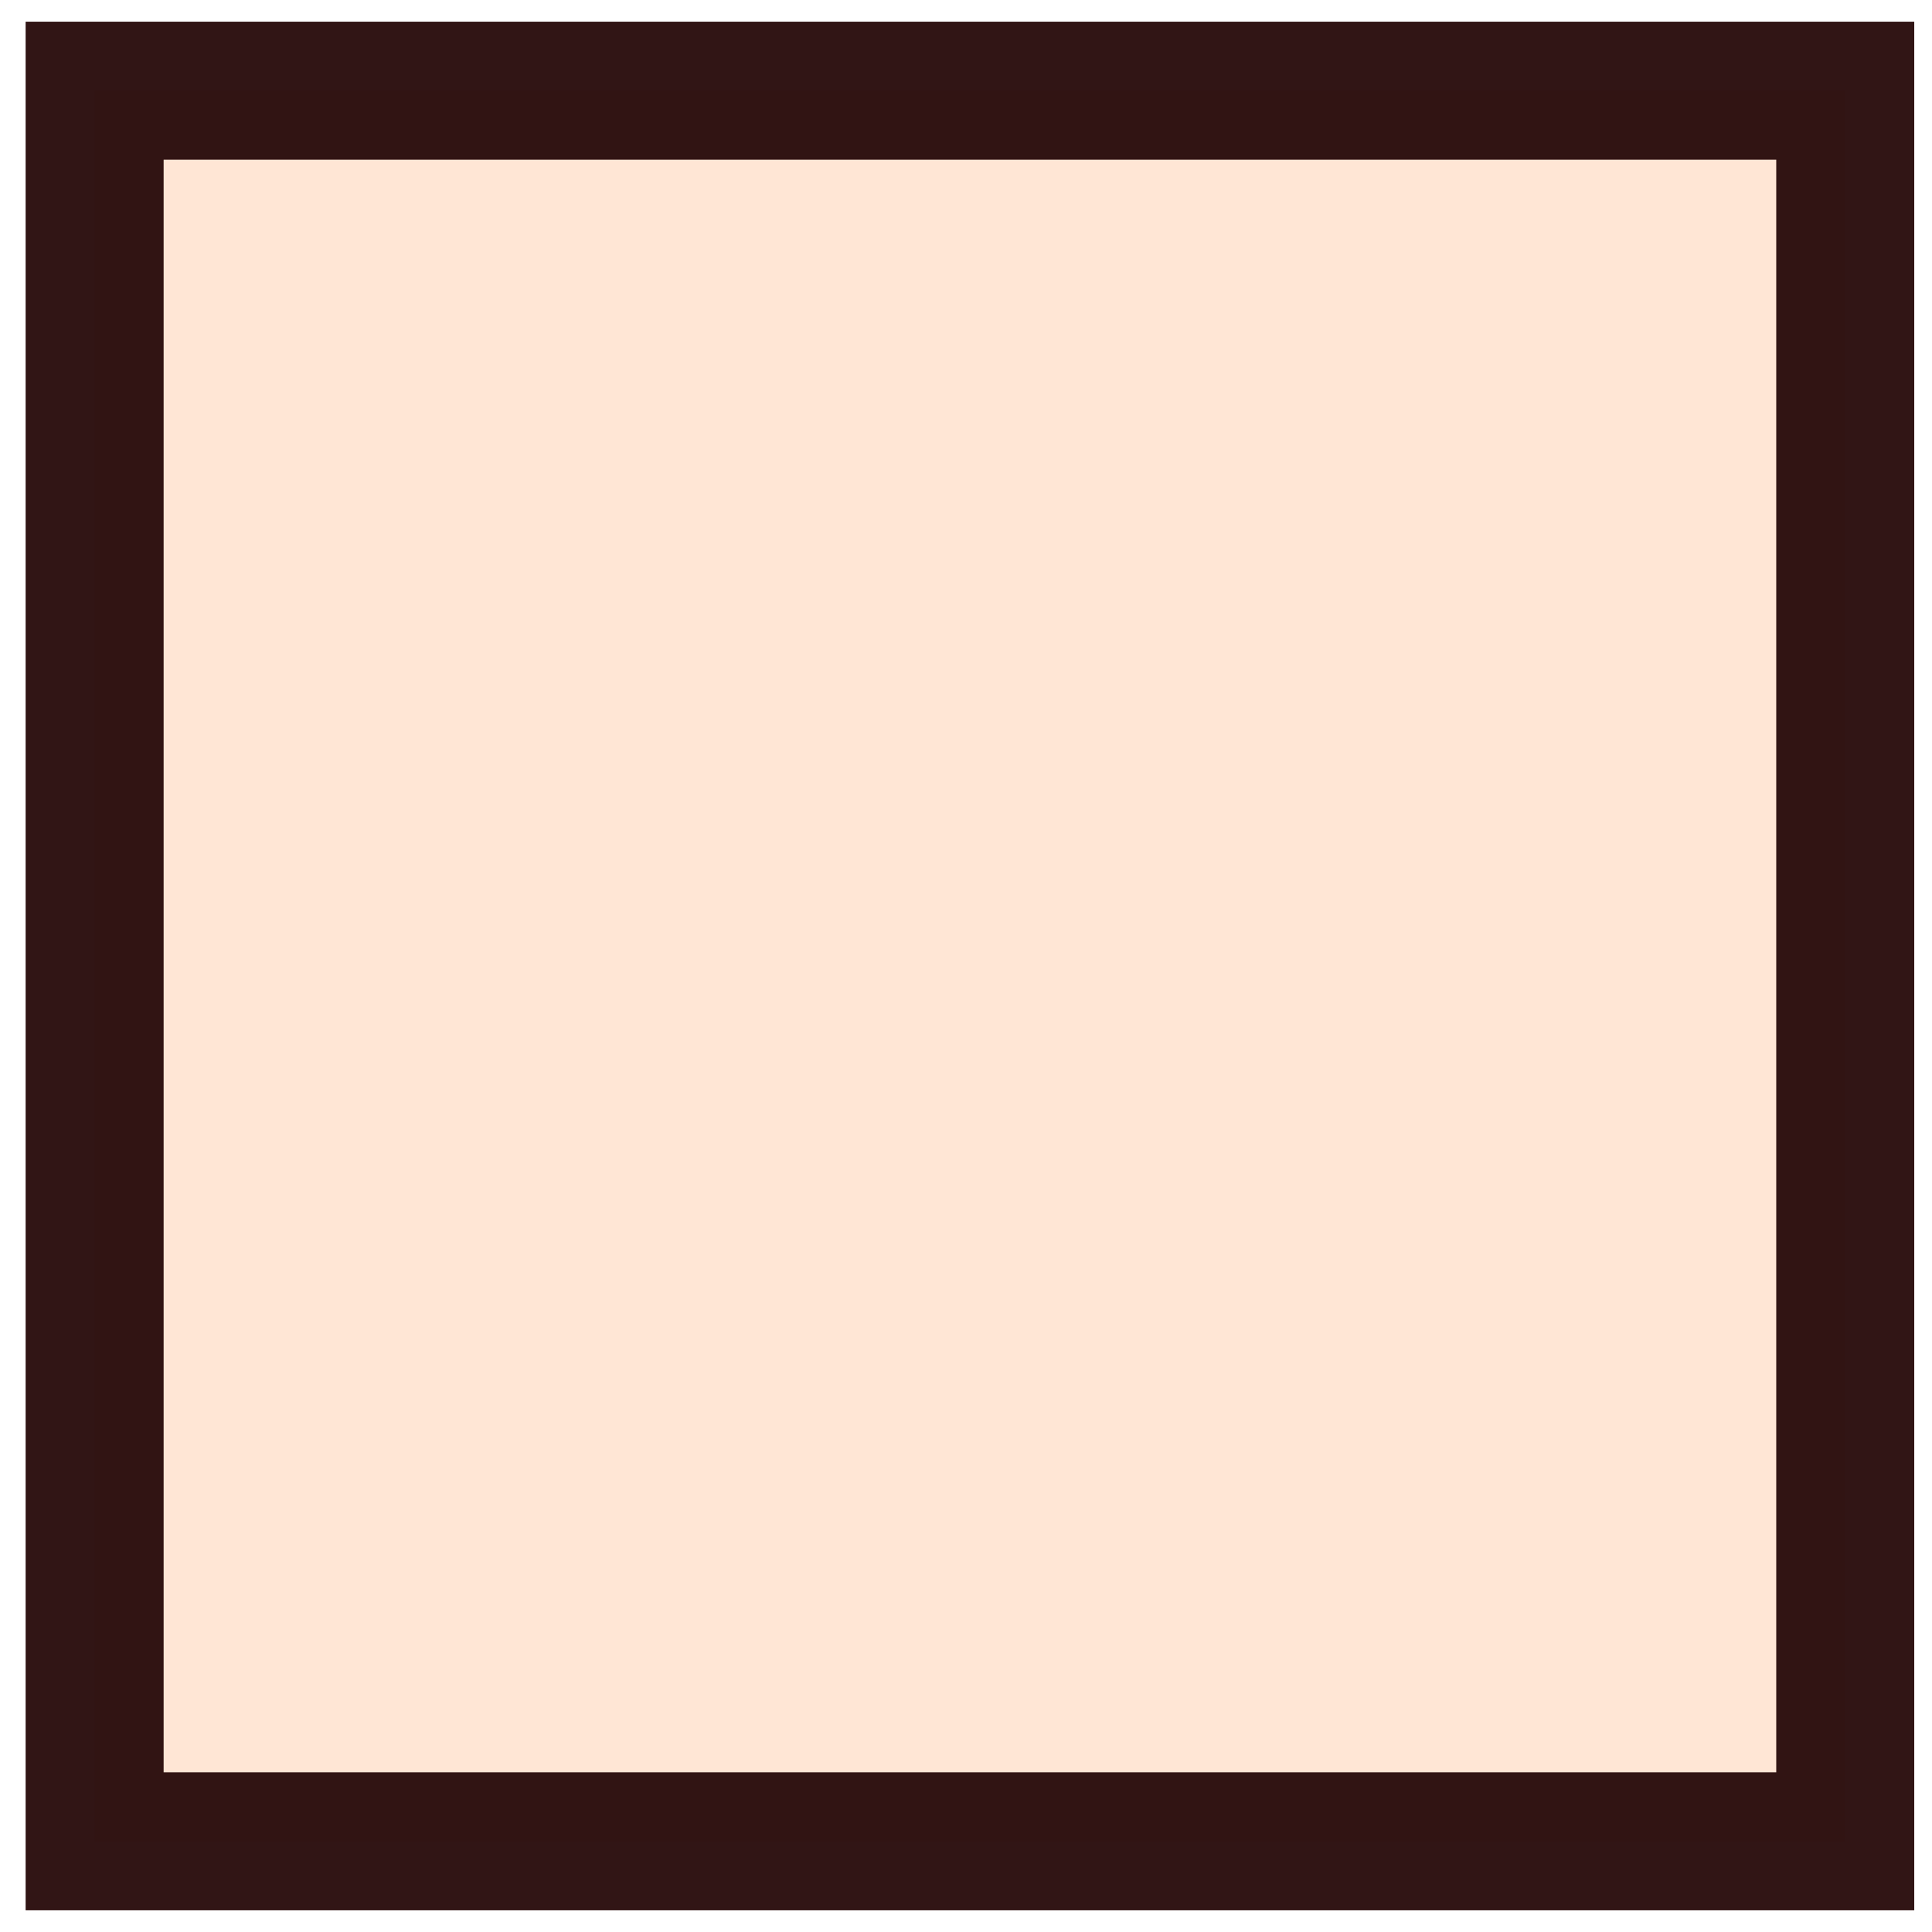
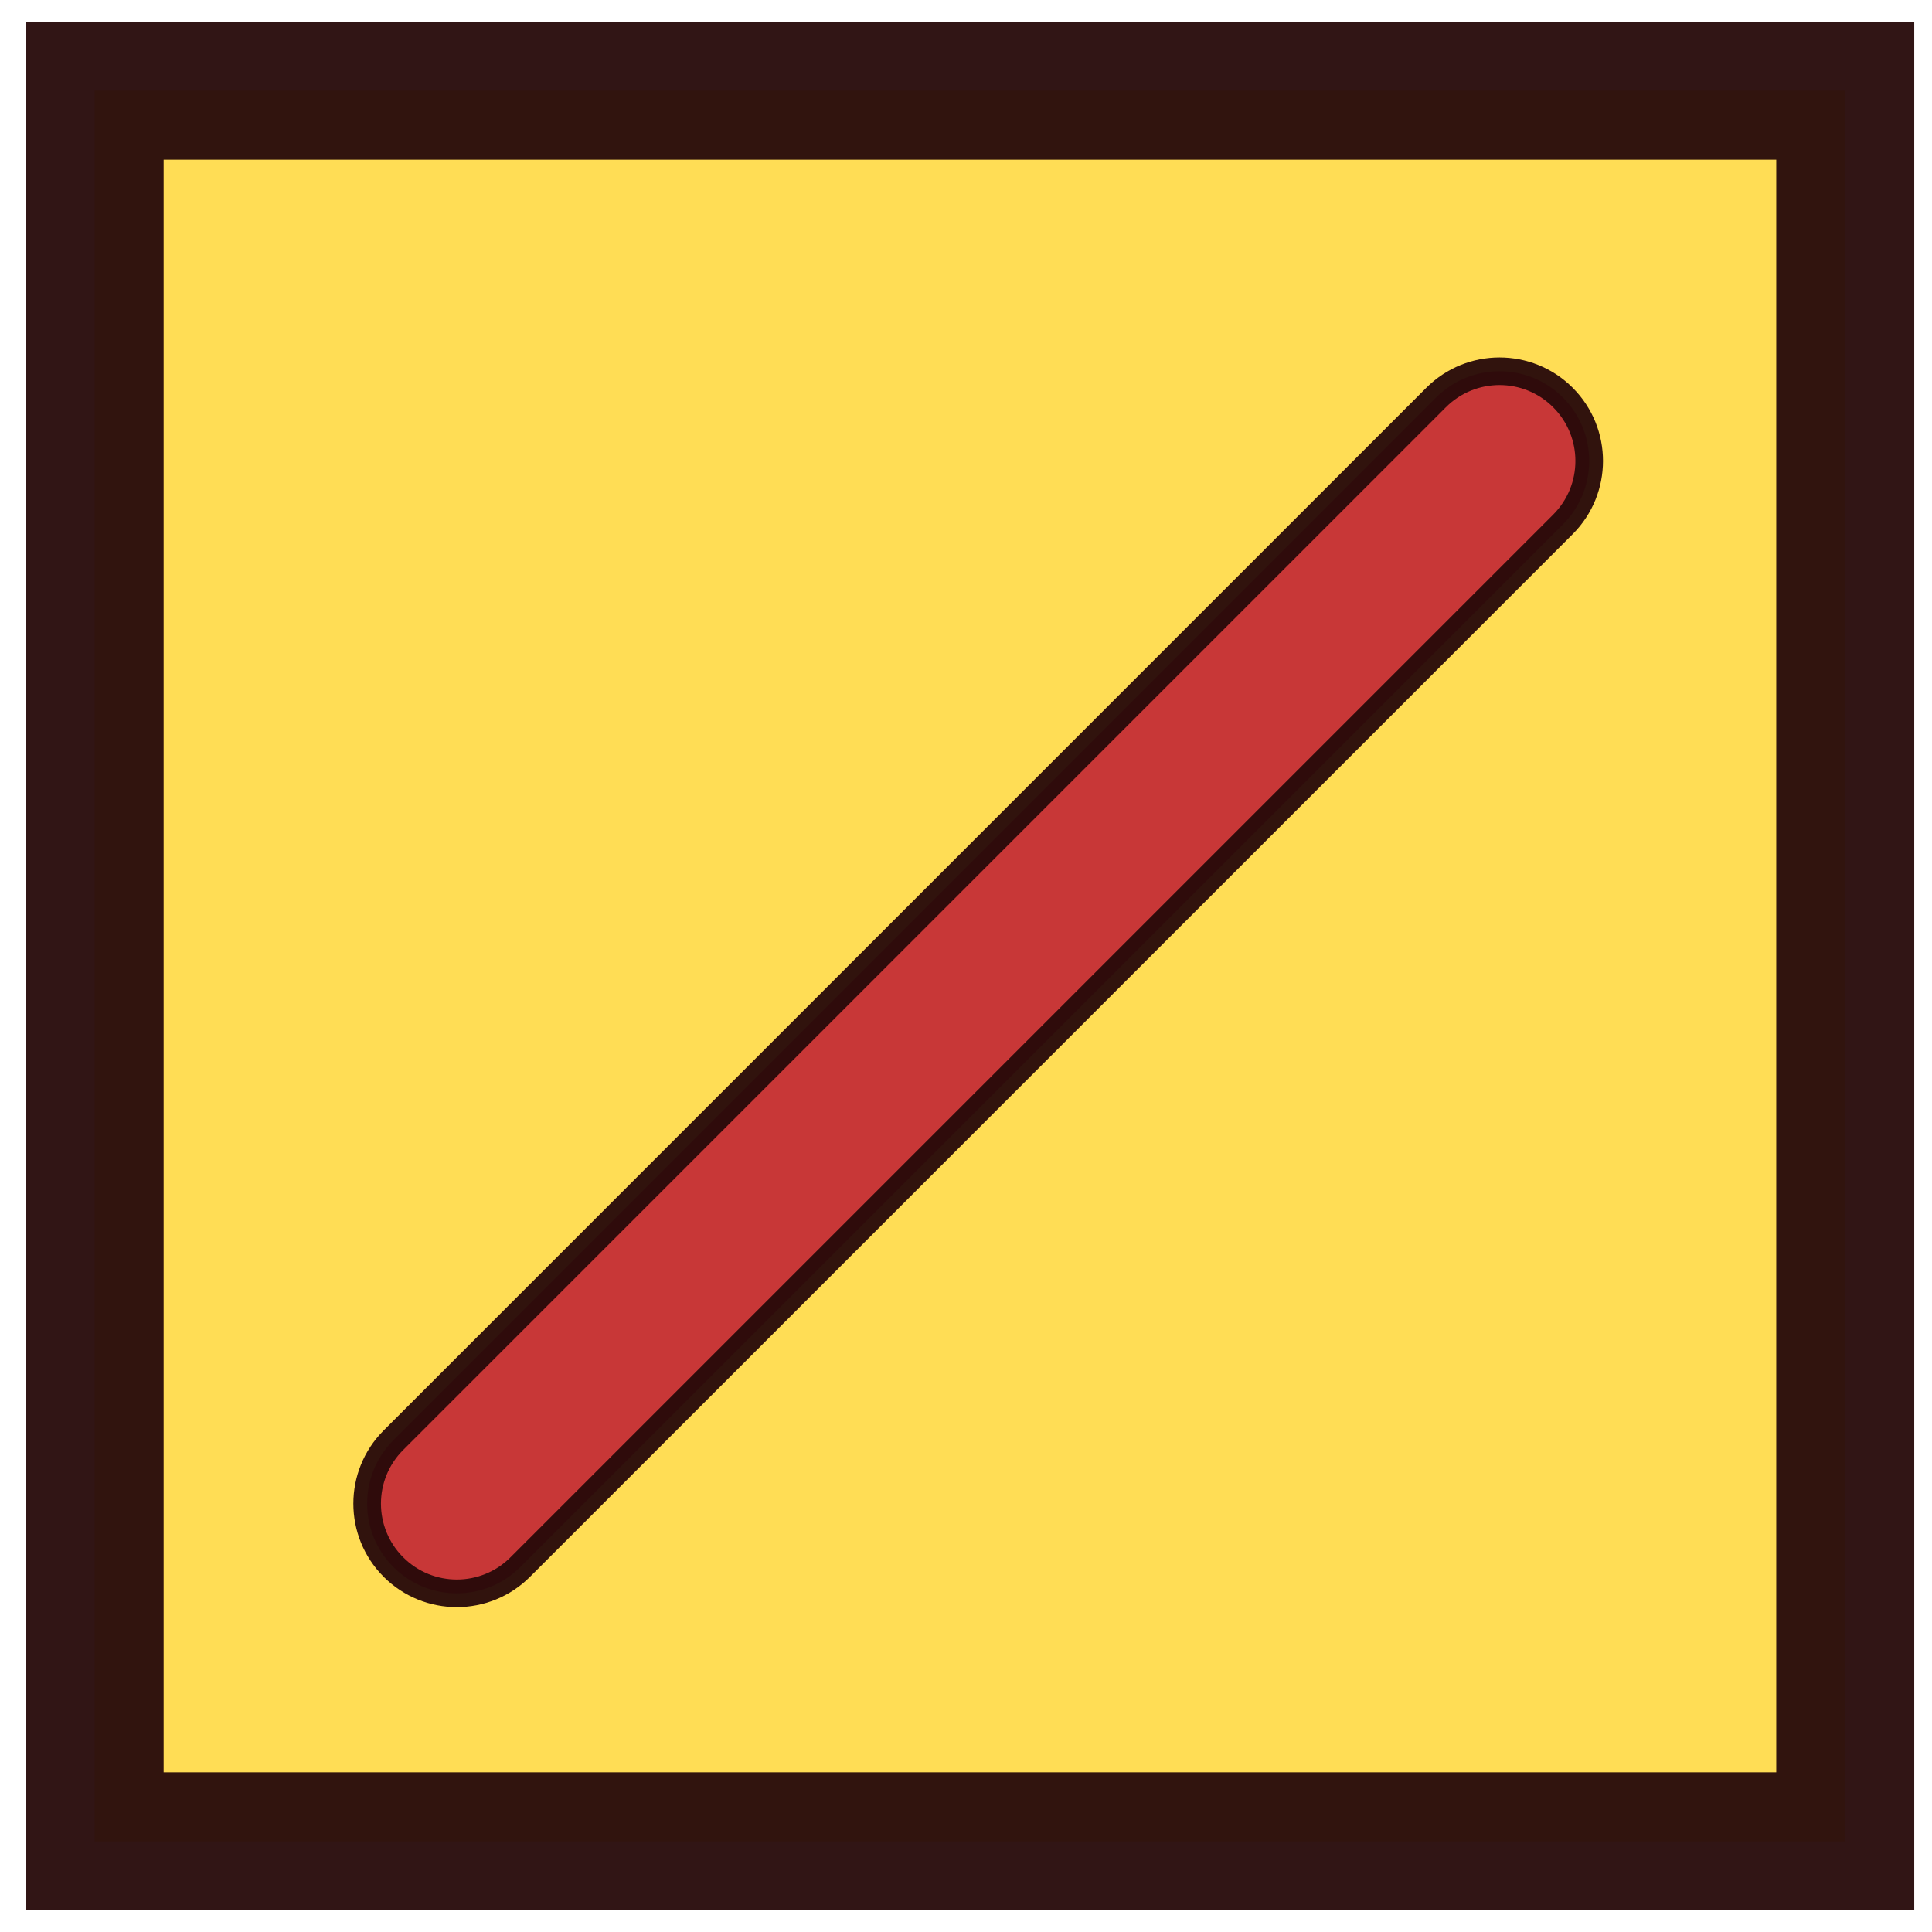
<svg xmlns="http://www.w3.org/2000/svg" xmlns:ns1="http://www.openswatchbook.org/uri/2009/osb" width="700" height="700" viewBox="0 0 185.208 185.208" version="1.1" id="svg8">
  <defs id="defs2">
    <linearGradient id="linearGradient4522" ns1:paint="solid">
      <stop style="stop-color:#000000;stop-opacity:1;" offset="0" id="stop4520" />
    </linearGradient>
  </defs>
  <g id="layer1" transform="translate(0,-111.7917)">
-     <rect id="rect3713" width="167.821" height="167.821" x="9.071" y="120.485" style="fill:#ffe6d5;stroke:#280b0b;stroke-width:13.229;stroke-linejoin:miter;stroke-miterlimit:4;stroke-dasharray:none;stroke-dashoffset:0;stroke-opacity:0.956;paint-order:fill markers stroke;stroke-linecap:square" ry="0" />
+     <rect id="rect3713" width="167.821" height="167.821" x="9.071" y="120.485" style="fill:#ffdd55;stroke:#280b0b;stroke-width:13.229;stroke-linejoin:miter;stroke-miterlimit:4;stroke-dasharray:none;stroke-dashoffset:0;stroke-opacity:0.956;paint-order:fill markers stroke;stroke-linecap:square" ry="0" />
    <text xml:space="preserve" style="font-style:normal;font-weight:normal;font-size:211.667px;line-height:1.25;font-family:Ubuntu;letter-spacing:0px;word-spacing:0px;fill:#000000;fill-opacity:1;stroke:none;stroke-width:0.265;-inkscape-font-specification:Ubuntu;font-stretch:normal;font-variant:normal;" x="49.893" y="202.128" id="text3809">
      <tspan id="tspan3807" x="49.893" y="389.403" style="font-size:211.667px;stroke-width:0.265;-inkscape-font-specification:Ubuntu;font-family:Ubuntu;font-weight:normal;font-style:normal;font-stretch:normal;font-variant:normal;" />
    </text>
    <text xml:space="preserve" style="font-style:normal;font-variant:normal;font-weight:normal;font-stretch:normal;font-size:176.389px;line-height:1.25;font-family:Ubuntu;-inkscape-font-specification:Ubuntu;letter-spacing:0px;word-spacing:0px;fill:#311210;fill-opacity:1;stroke:none;stroke-width:0.265" x="43.467" y="269.03" id="text3817">
      <tspan id="tspan3815" x="43.467" y="433.511" style="font-style:normal;font-variant:normal;font-weight:normal;font-stretch:normal;font-size:176.389px;font-family:Ubuntu;-inkscape-font-specification:Ubuntu;fill:#311210;fill-opacity:1;stroke-width:0.265" />
    </text>
+     <rect style="fill:#c83737;fill-opacity:1;stroke:#280a0a;stroke-width:2.646;stroke-miterlimit:4;stroke-dasharray:none;stroke-opacity:0.957" id="rect833" width="17.195" height="158.551" x="203.342" y="0.052" ry="8.597" transform="rotate(45)" />
  </g>
</svg>
